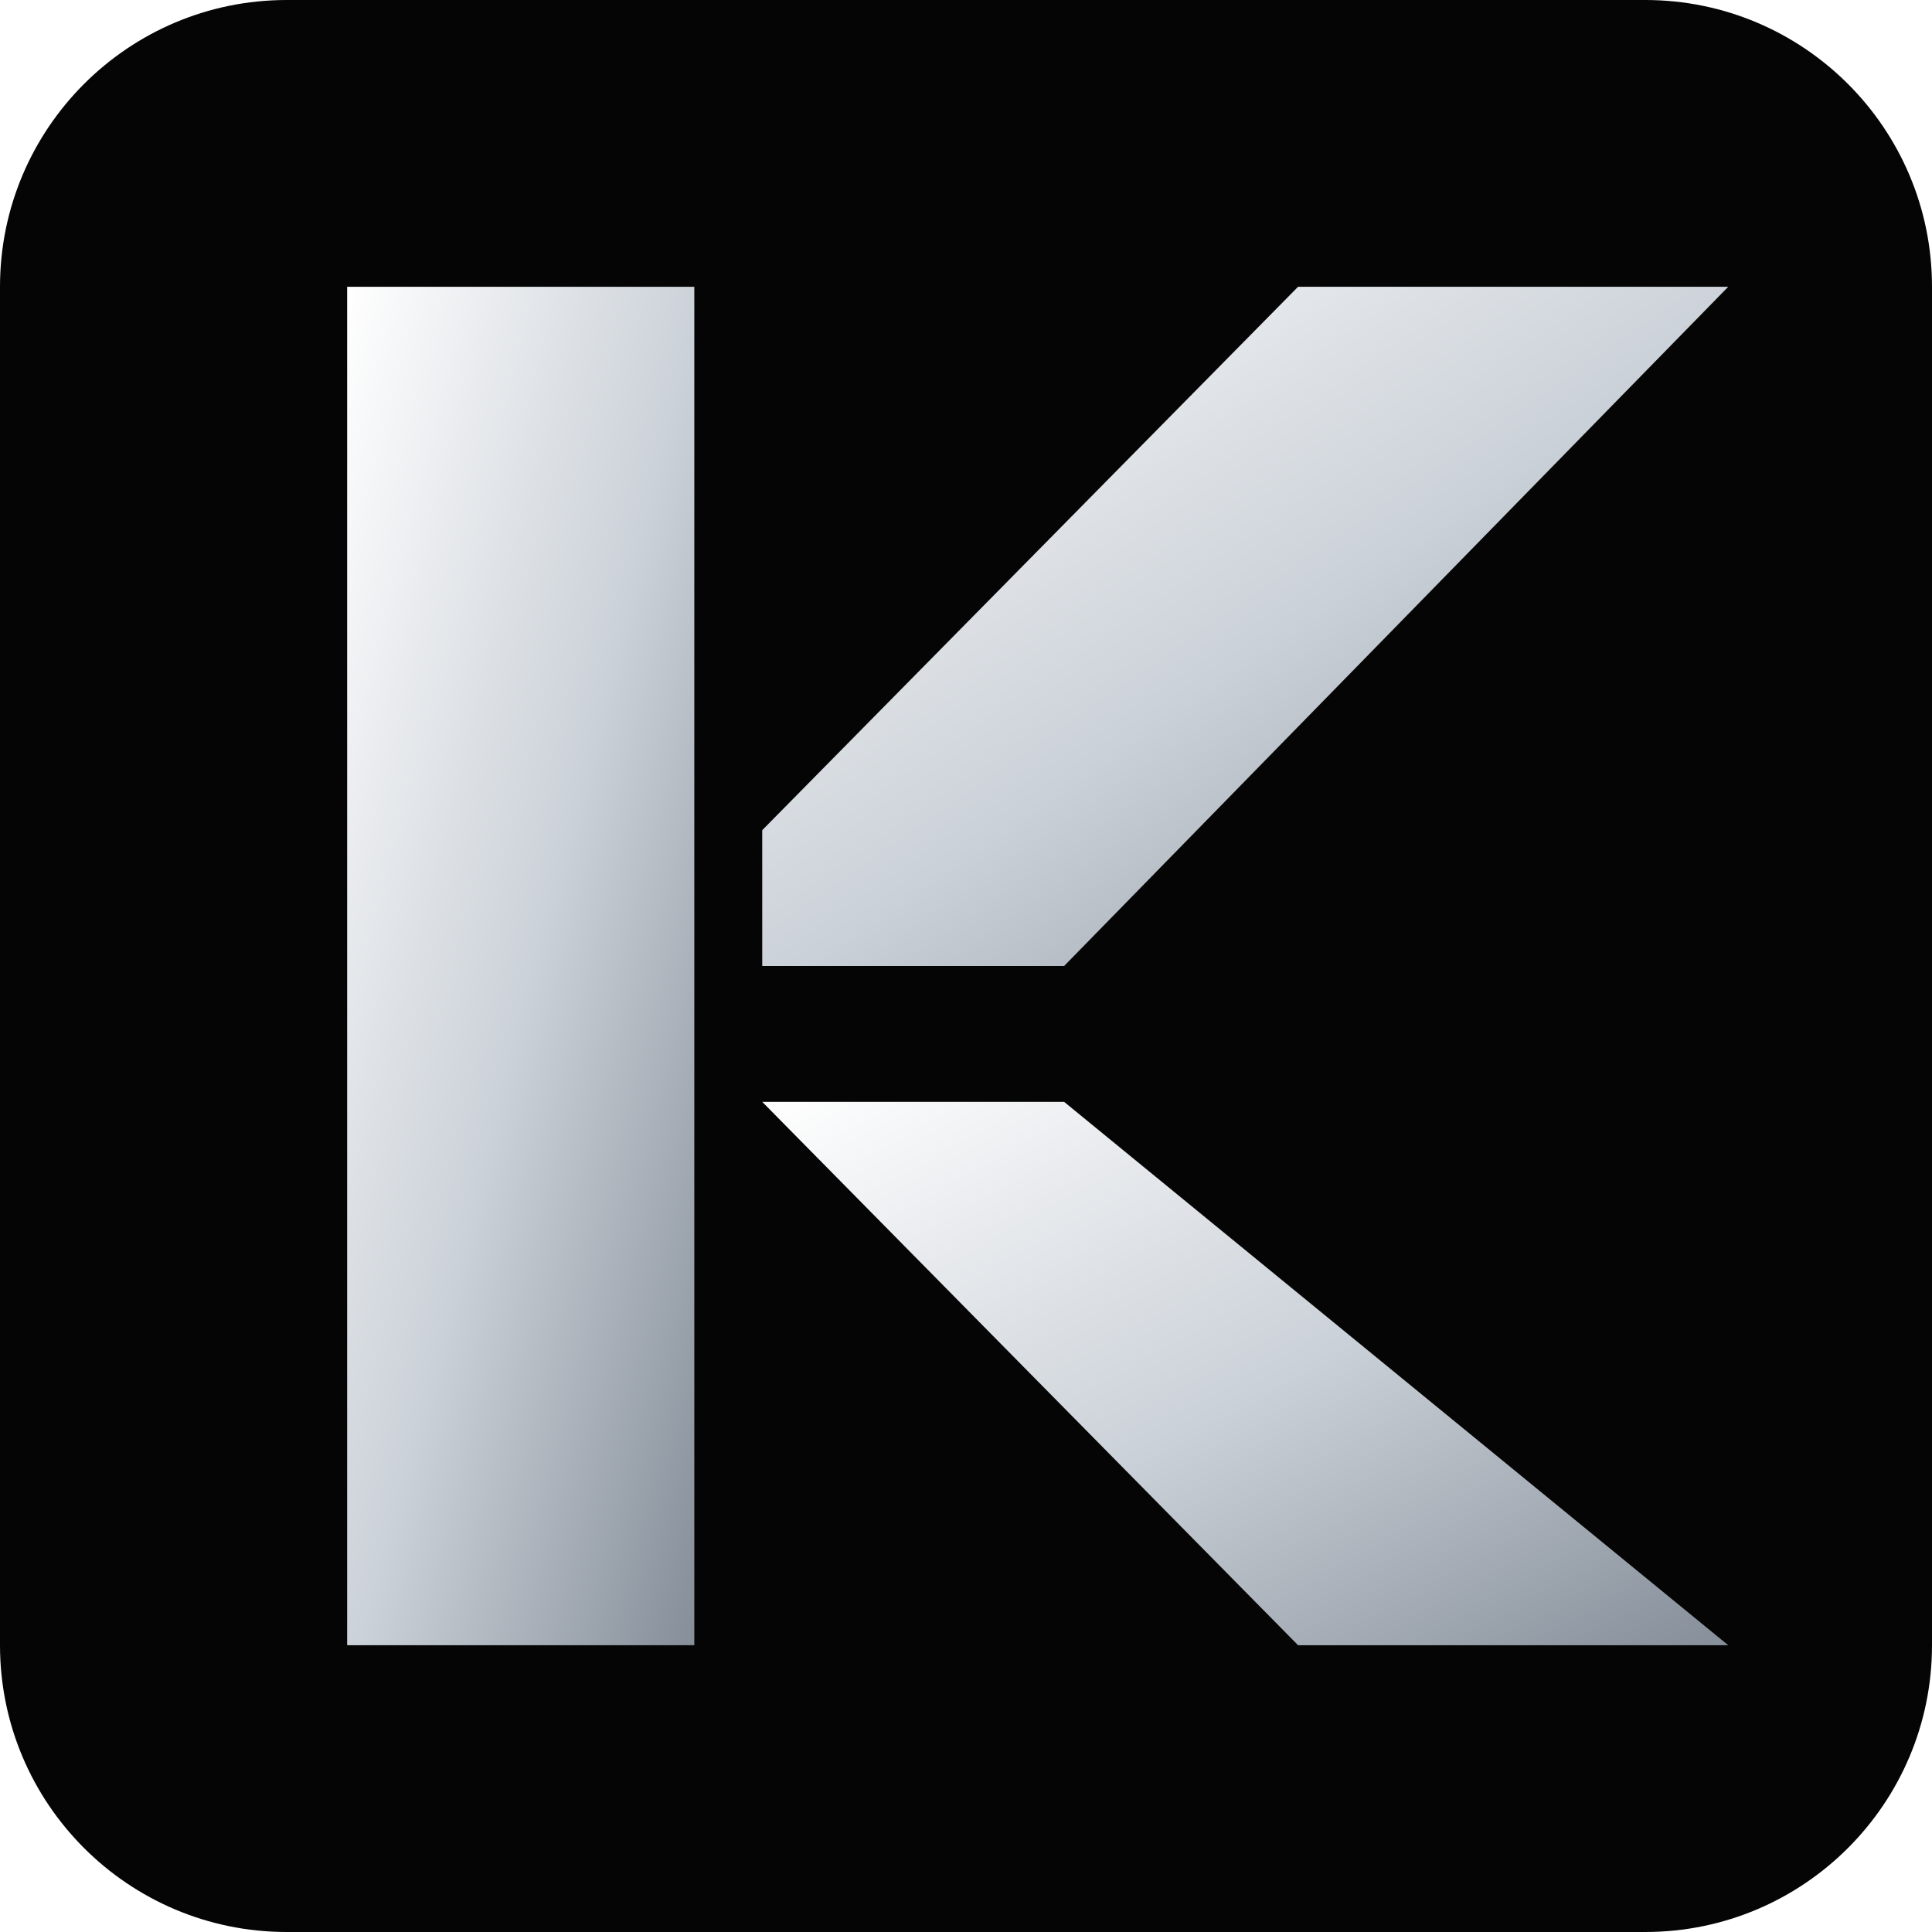
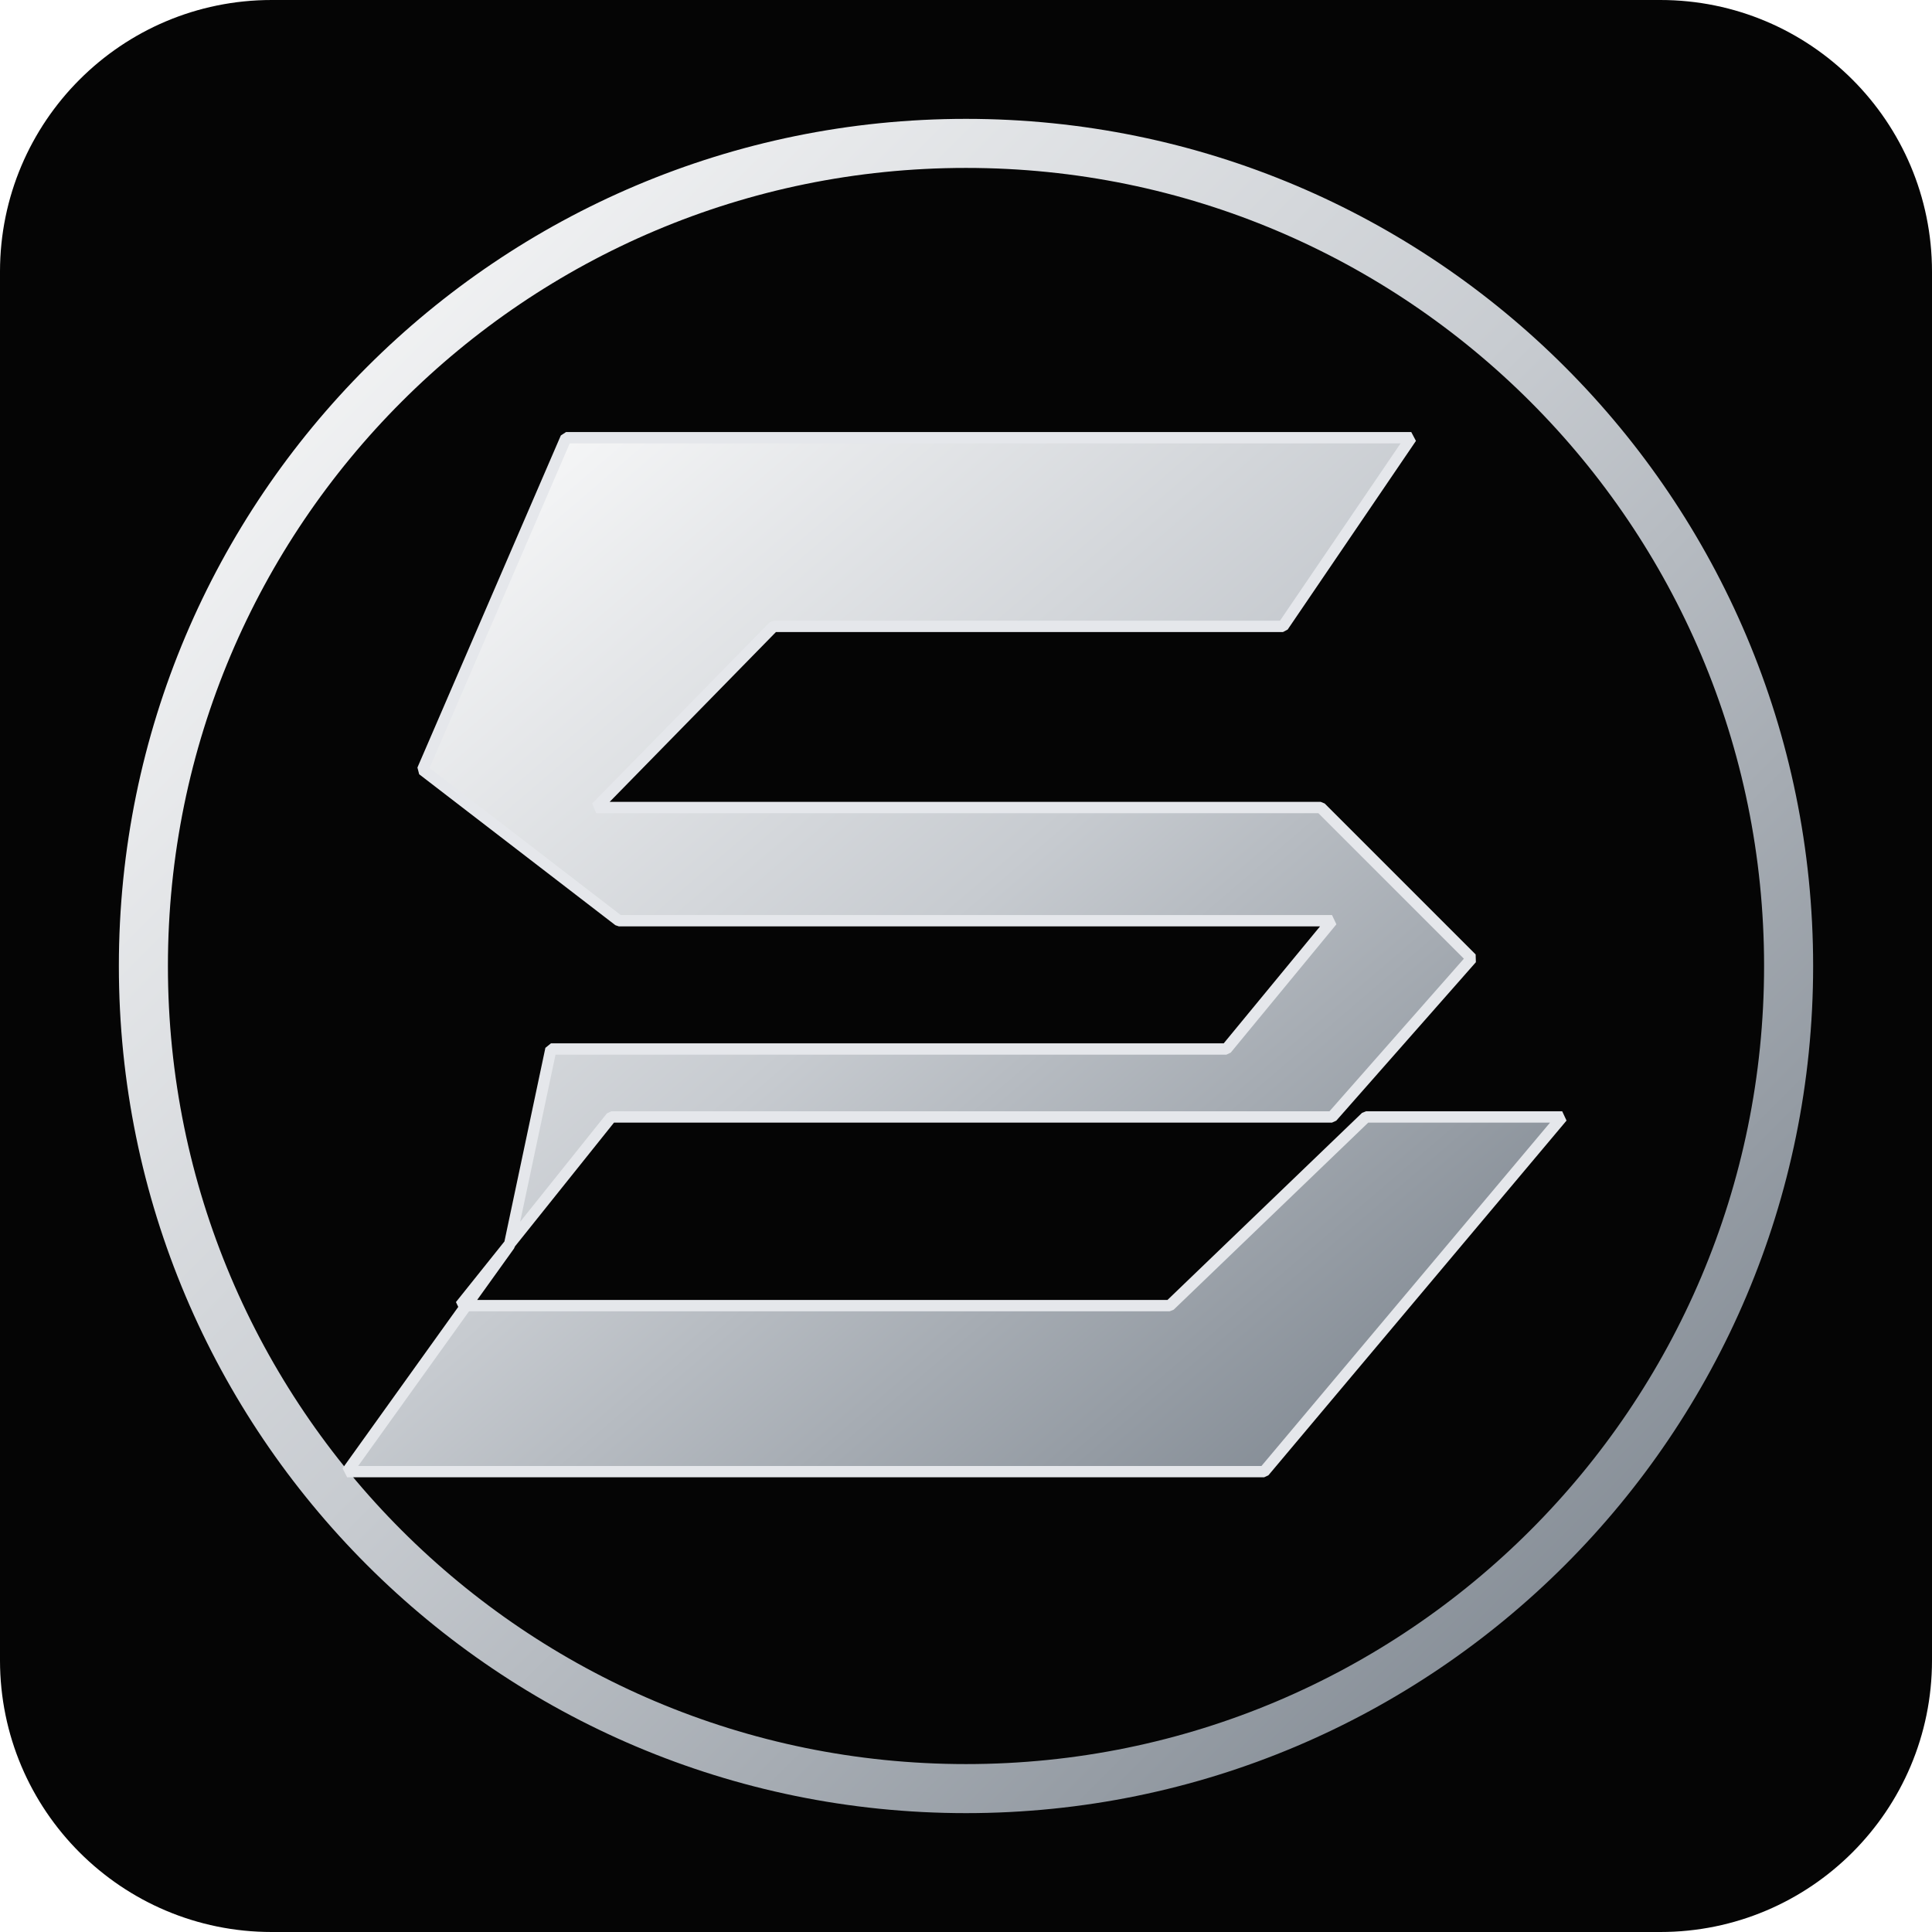
- <svg xmlns="http://www.w3.org/2000/svg" viewBox="0 0 512 512" role="img" aria-label="KINETIQ K monogram">
+ <svg xmlns="http://www.w3.org/2000/svg" viewBox="0 0 512 512" role="img" aria-label="STRYV angular S emblem">
  <defs>
    <linearGradient id="steel" x1="0" y1="0" x2="1" y2="1">
      <stop offset="0" stop-color="#fff" />
-       <stop offset=".52" stop-color="#cbd1d8" />
-       <stop offset="1" stop-color="#858e99" />
+       <stop offset=".48" stop-color="#c7cbd0" />
+       <stop offset="1" stop-color="#747d87" />
    </linearGradient>
  </defs>
-   <rect width="512" height="512" rx="76" fill="#050505" />
-   <g fill="url(#steel)">
-     <path d="M92 76H184V436H92Z" />
-     <path d="M202 220L344 76H458L282 256H202Z" />
-     <path d="M202 292H282L458 436H344L202 292Z" />
-   </g>
+   <rect width="512" height="512" rx="72" fill="#050505" />
+   <circle cx="256" cy="256" r="218" fill="none" stroke="url(#steel)" stroke-width="13" />
+   <path d="M150 116H374L340 166H205L158 214H350L390 254L353 296H162L122 346H310L362 296H414L335 390H92L135 330L146 278H325L353 244H164L112 204Z" fill="url(#steel)" stroke="#e5e7eb" stroke-width="3" stroke-linejoin="bevel" />
</svg>
